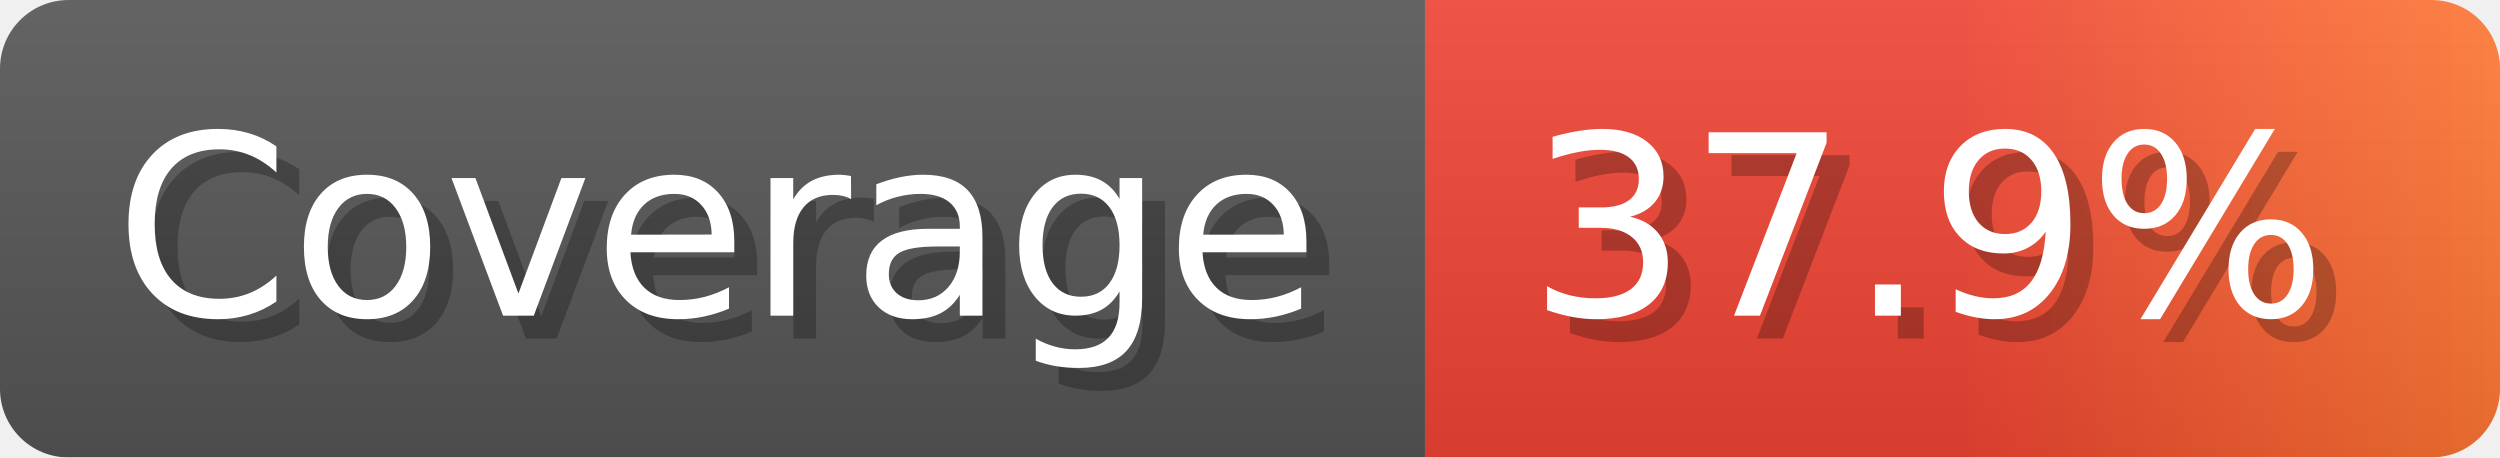
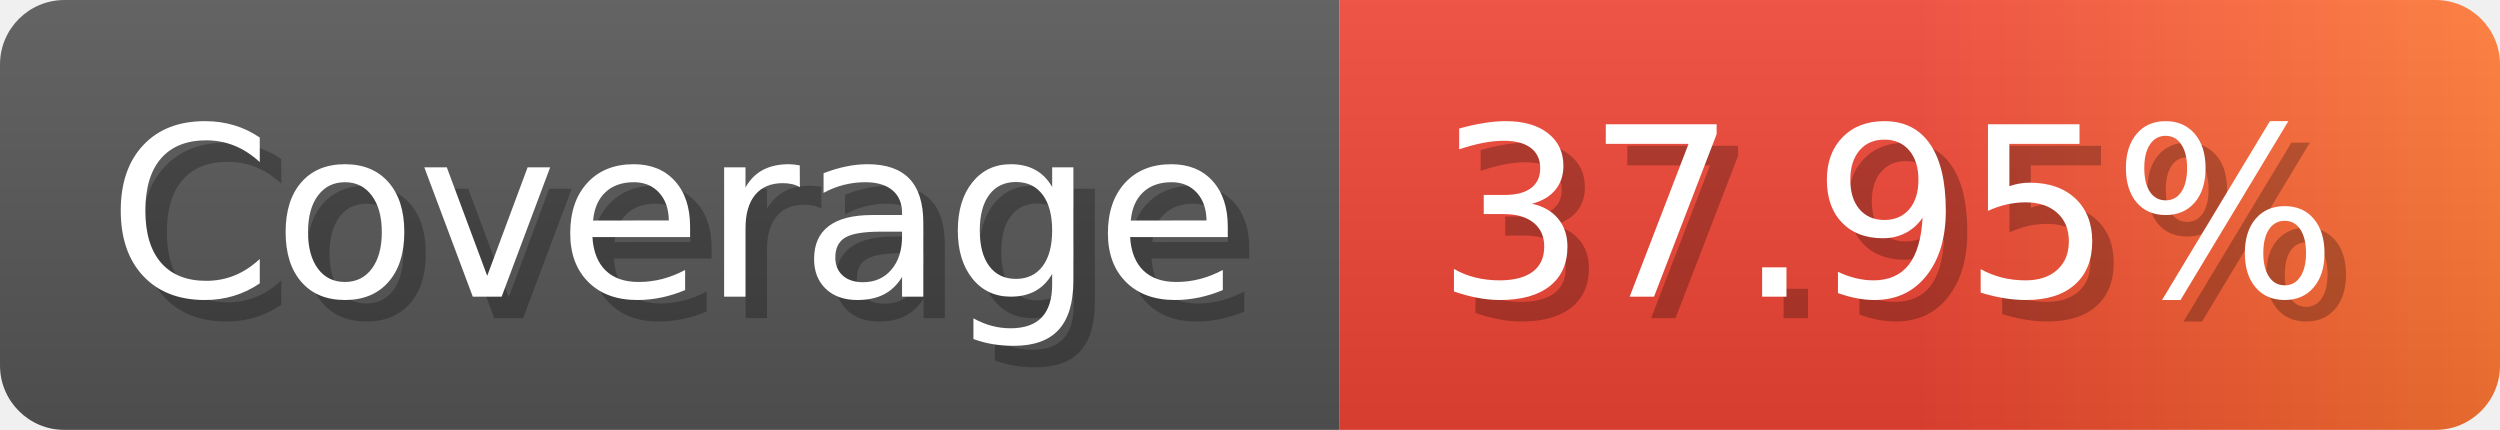
- <svg xmlns="http://www.w3.org/2000/svg" width="109.3" height="20" viewBox="0 0 1093 200" role="img" aria-label="Coverage: 37.9%">
+ <svg xmlns="http://www.w3.org/2000/svg" width="116.3" height="20" viewBox="0 0 1163 200" role="img" aria-label="Coverage: 37.95%">
  <linearGradient id="a" x2="0" y2="100%">
    <stop offset="0" stop-opacity=".1" stop-color="#EEE" />
    <stop offset="1" stop-opacity=".1" />
  </linearGradient>
  <mask id="m">
-     <rect width="1093" height="200" rx="30" fill="#FFF" />
+     <rect width="1163" height="200" rx="30" fill="#FFF" />
  </mask>
  <g mask="url(#m)">
    <rect width="623" height="200" fill="#555" />
-     <rect width="470" height="200" fill="url(#x)" x="623" />
-     <rect width="1093" height="200" fill="url(#a)" />
+     <rect width="540" height="200" fill="url(#x)" x="623" />
+     <rect width="1163" height="200" fill="url(#a)" />
  </g>
  <g aria-hidden="true" fill="#fff" text-anchor="start" font-family="Verdana,DejaVu Sans,sans-serif" font-size="110">
    <text x="60" y="148" textLength="523" fill="#000" opacity="0.25">Coverage</text>
    <text x="50" y="138" textLength="523">Coverage</text>
-     <text x="678" y="148" textLength="370" fill="#000" opacity="0.25">37.9%</text>
-     <text x="668" y="138" textLength="370">37.9%</text>
+     <text x="678" y="148" textLength="440" fill="#000" opacity="0.25">37.95%</text>
+     <text x="668" y="138" textLength="440">37.95%</text>
  </g>
  <linearGradient id="x" x1="0%" y1="0%" x2="100%" y2="0%">
    <stop offset="0%" style="stop-color:#E43" />
    <stop offset="50%" style="stop-color:#E43" />
    <stop offset="100%" style="stop-color:#F73" />
  </linearGradient>
</svg>
